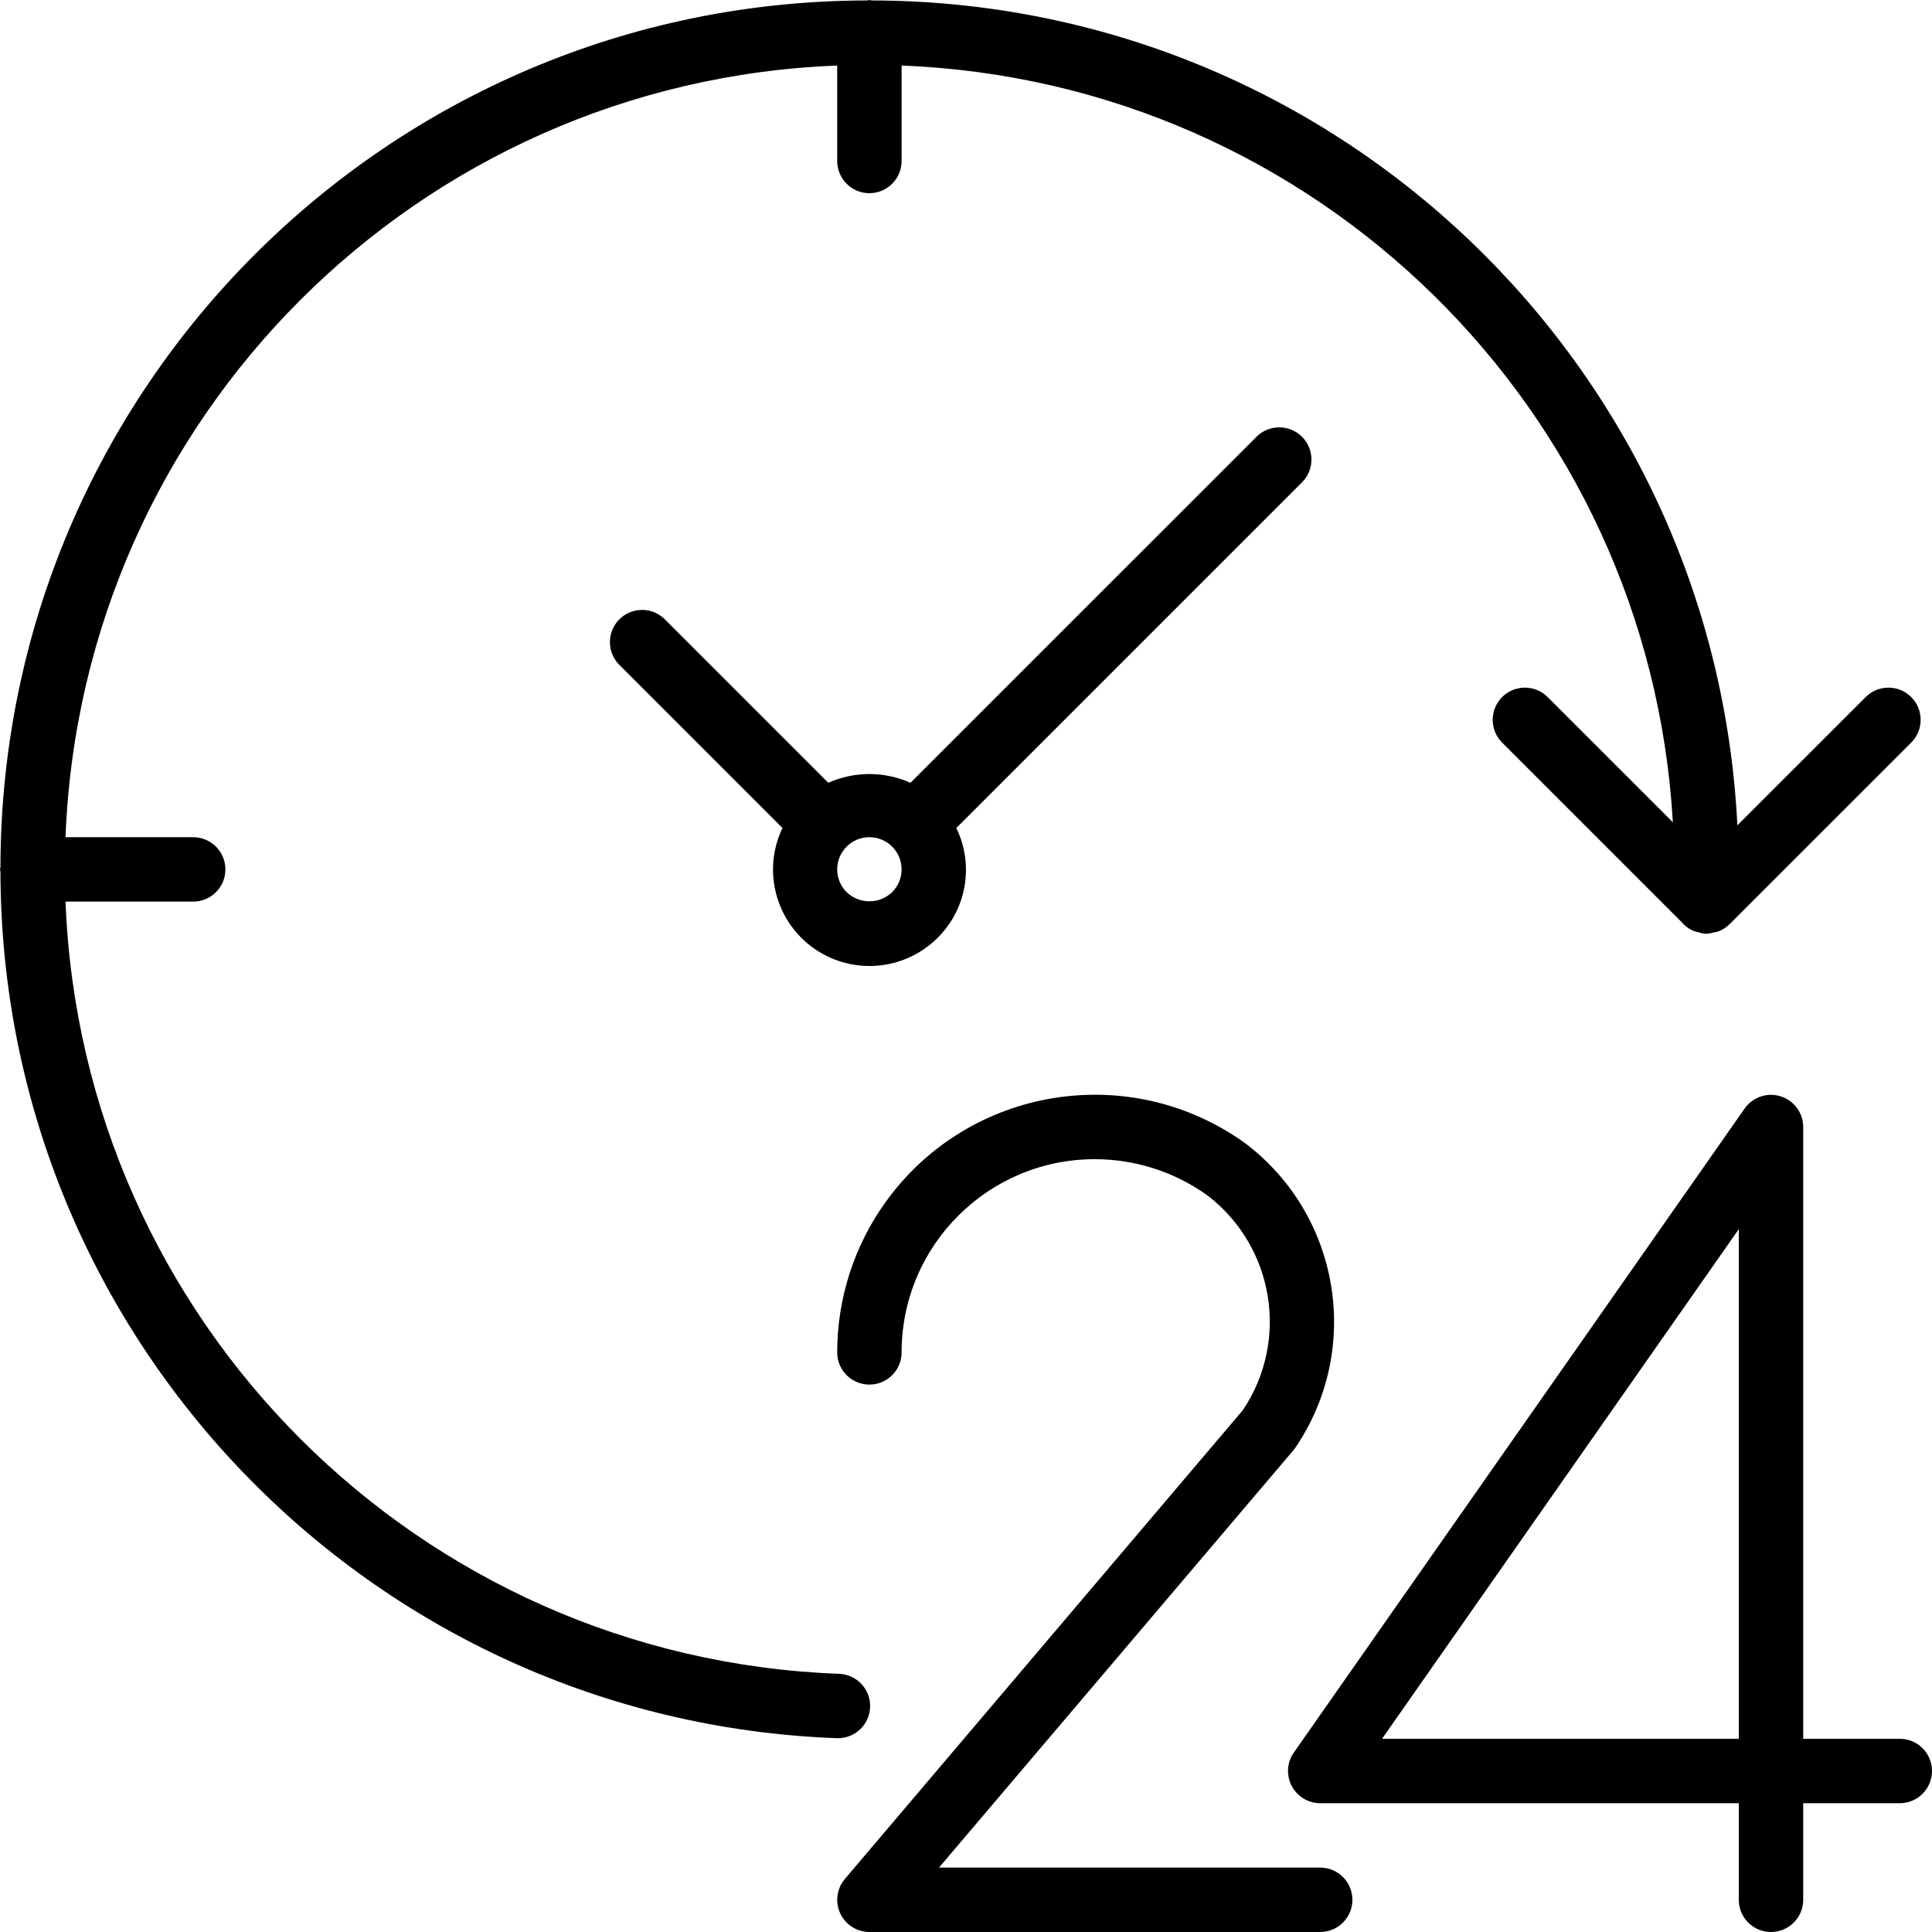
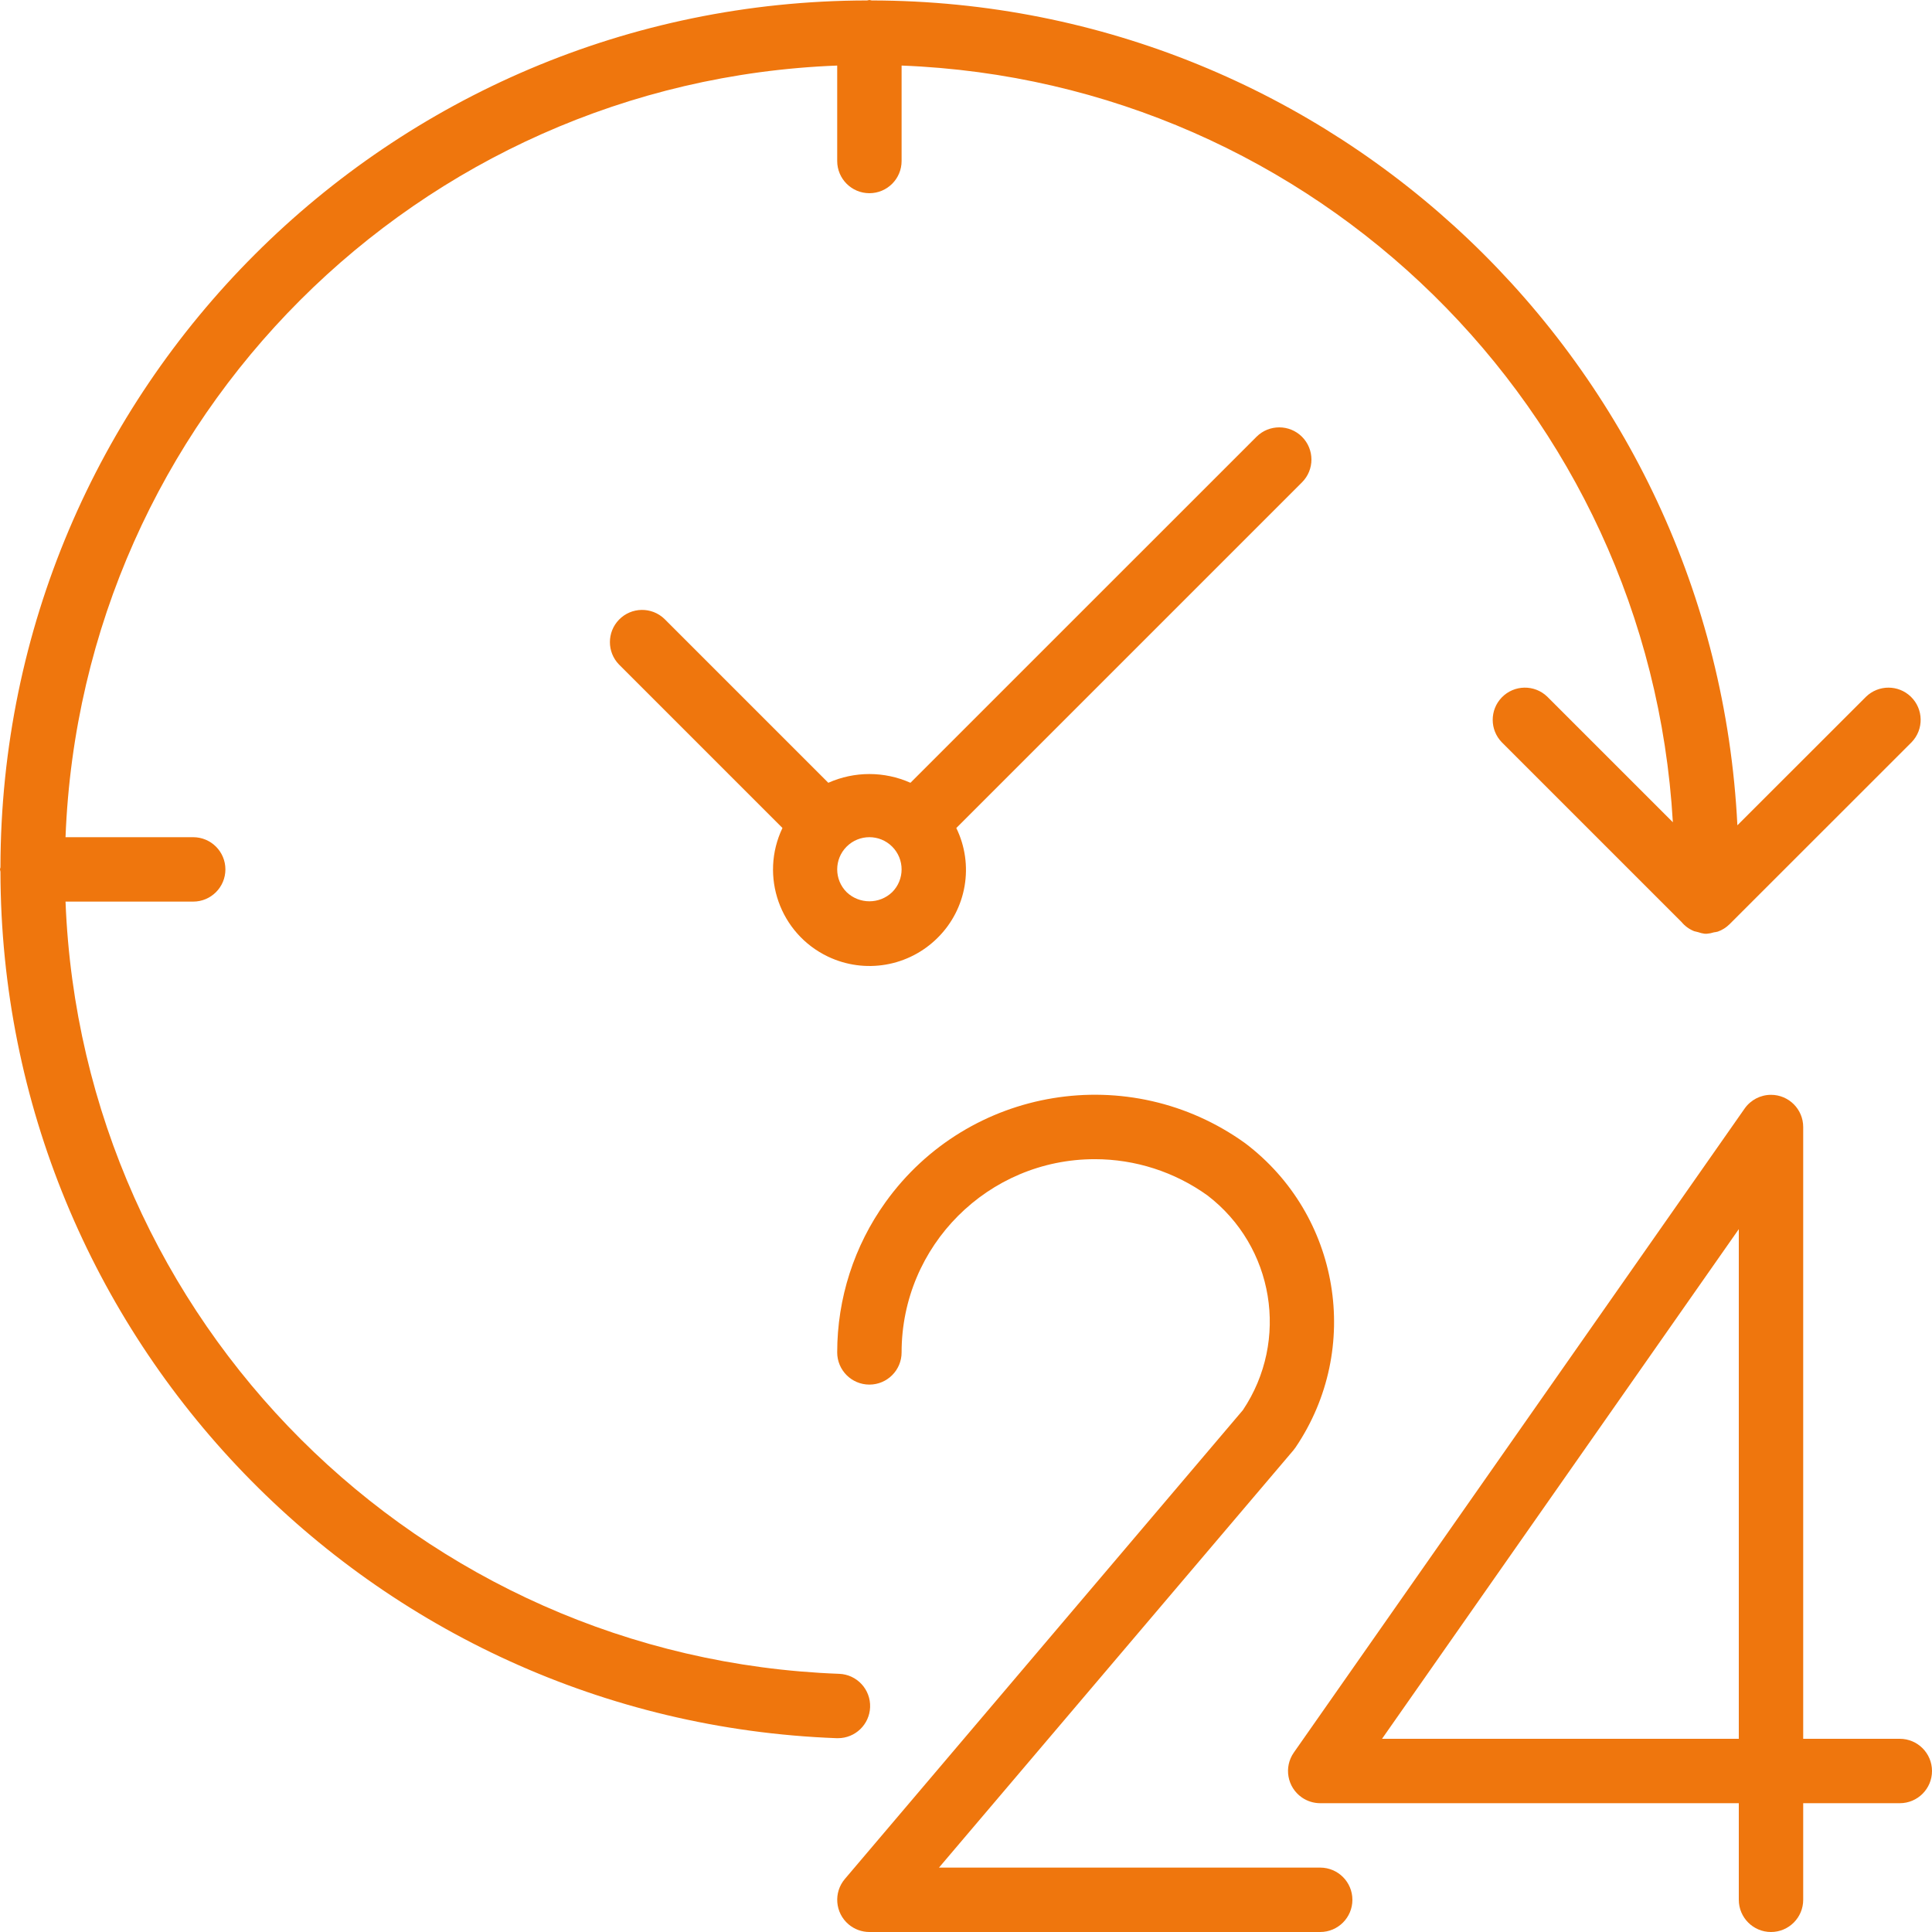
- <svg xmlns="http://www.w3.org/2000/svg" version="1.1" id="Capa_1" x="0px" y="0px" viewBox="0 0 480 480" style="enable-background:new 0 0 480 480;" xml:space="preserve">
+ <svg xmlns="http://www.w3.org/2000/svg" version="1.1" id="Capa_1" x="0px" y="0px" viewBox="0 0 480 480" style="enable-background:new 0 0 480 480; fill: #EF760D;" xml:space="preserve">
  <g>
    <g>
      <g>
        <path d="M472,432h-24V280c-0.003-4.418-3.588-7.997-8.006-7.994c-2.607,0.002-5.05,1.274-6.546,3.41l-112,160     c-2.532,3.621-1.649,8.609,1.972,11.14c1.343,0.939,2.941,1.443,4.58,1.444h104v24c0,4.418,3.582,8,8,8s8-3.582,8-8v-24h24     c4.418,0,8-3.582,8-8S476.418,432,472,432z M432,432h-88.64L432,305.376V432z" />
        <path d="M328,464h-94.712l88.056-103.688c0.2-0.238,0.387-0.486,0.56-0.744c16.566-24.518,11.048-57.713-12.56-75.552     c-28.705-20.625-68.695-14.074-89.319,14.631C212.204,309.532,207.998,322.597,208,336c0,4.418,3.582,8,8,8s8-3.582,8-8     c-0.003-26.51,21.486-48.002,47.995-48.005c10.048-0.001,19.843,3.151,28.005,9.013c16.537,12.671,20.388,36.007,8.8,53.32     l-98.896,116.496c-2.859,3.369-2.445,8.417,0.924,11.276c1.445,1.226,3.277,1.899,5.172,1.9h112c4.418,0,8-3.582,8-8     S332.418,464,328,464z" />
        <path d="M216.176,424.152c0.167-4.415-3.278-8.129-7.693-8.296c-0.001,0-0.002,0-0.003,0     C104.11,411.982,20.341,328.363,16.28,224H48c4.418,0,8-3.582,8-8s-3.582-8-8-8H16.28C20.283,103.821,103.82,20.287,208,16.288     V40c0,4.418,3.582,8,8,8s8-3.582,8-8V16.288c102.754,3.974,185.686,85.34,191.616,188l-31.2-31.2     c-3.178-3.07-8.242-2.982-11.312,0.196c-2.994,3.1-2.994,8.015,0,11.116l44.656,44.656c0.841,1.018,1.925,1.807,3.152,2.296     c0.313,0.094,0.631,0.172,0.952,0.232c0.549,0.198,1.117,0.335,1.696,0.408c0.08,0,0.152,0,0.232,0c0.08,0,0.152,0,0.224,0     c0.609-0.046,1.211-0.164,1.792-0.352c0.329-0.04,0.655-0.101,0.976-0.184c1.083-0.385,2.069-1.002,2.888-1.808l45.264-45.248     c3.069-3.178,2.982-8.242-0.196-11.312c-3.1-2.994-8.015-2.994-11.116,0l-31.976,31.952     C425.933,90.37,331.38,0.281,216.568,0.112C216.368,0.104,216.2,0,216,0s-0.368,0.104-0.568,0.112     C96.582,0.275,0.275,96.582,0.112,215.432C0.112,215.632,0,215.8,0,216s0.104,0.368,0.112,0.568     c0.199,115.917,91.939,210.97,207.776,215.28h0.296C212.483,431.847,216.013,428.448,216.176,424.152z" />
        <path d="M323.48,108.52c-3.124-3.123-8.188-3.123-11.312,0L226.2,194.48c-6.495-2.896-13.914-2.896-20.408,0l-40.704-40.704     c-3.178-3.069-8.243-2.981-11.312,0.197c-2.994,3.1-2.994,8.015,0,11.115l40.624,40.624c-5.704,11.94-0.648,26.244,11.293,31.947     c9.165,4.378,20.095,2.501,27.275-4.683c7.219-7.158,9.078-18.118,4.624-27.256l85.888-85.888     C326.603,116.708,326.603,111.644,323.48,108.52z M221.658,221.654c-0.001,0.001-0.001,0.001-0.002,0.002     c-3.164,3.025-8.148,3.025-11.312,0c-3.125-3.124-3.125-8.189-0.002-11.314c3.124-3.125,8.189-3.125,11.314-0.002     C224.781,213.464,224.781,218.53,221.658,221.654z" />
      </g>
    </g>
  </g>
  <g>
</g>
  <g>
</g>
  <g>
</g>
  <g>
</g>
  <g>
</g>
  <g>
</g>
  <g>
</g>
  <g>
</g>
  <g>
</g>
  <g>
</g>
  <g>
</g>
  <g>
</g>
  <g>
</g>
  <g>
</g>
  <g>
</g>
</svg>
